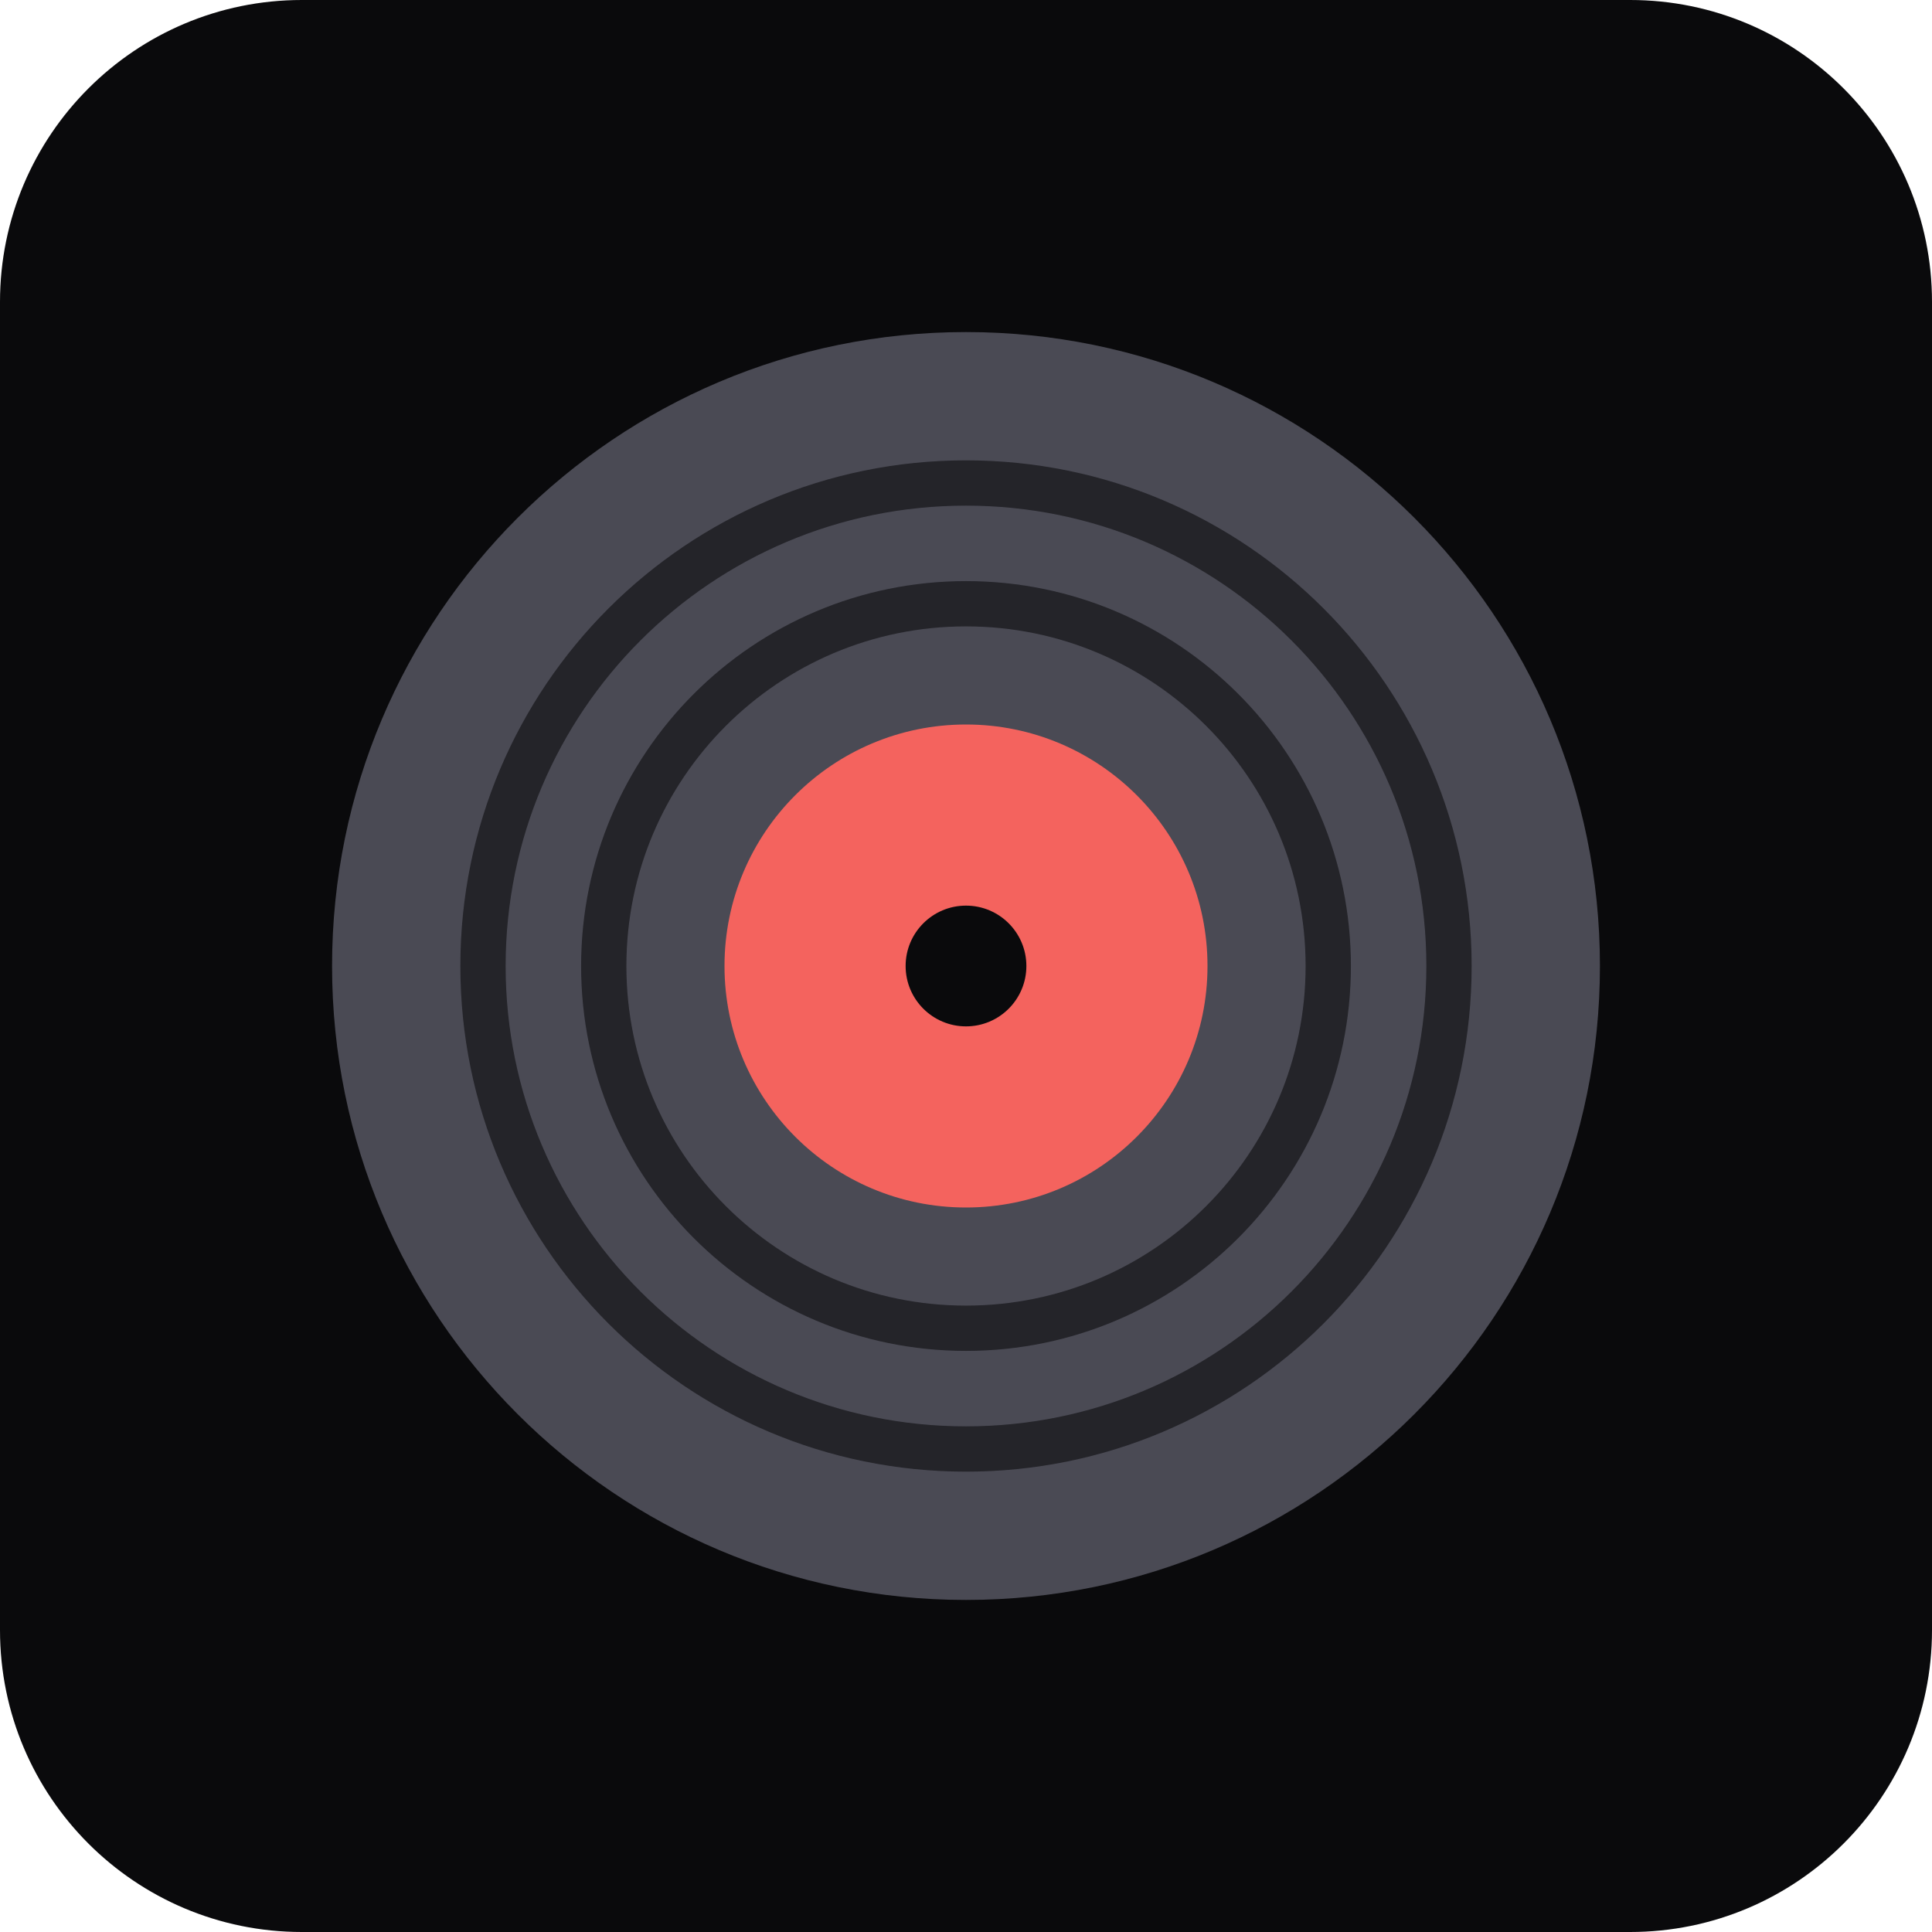
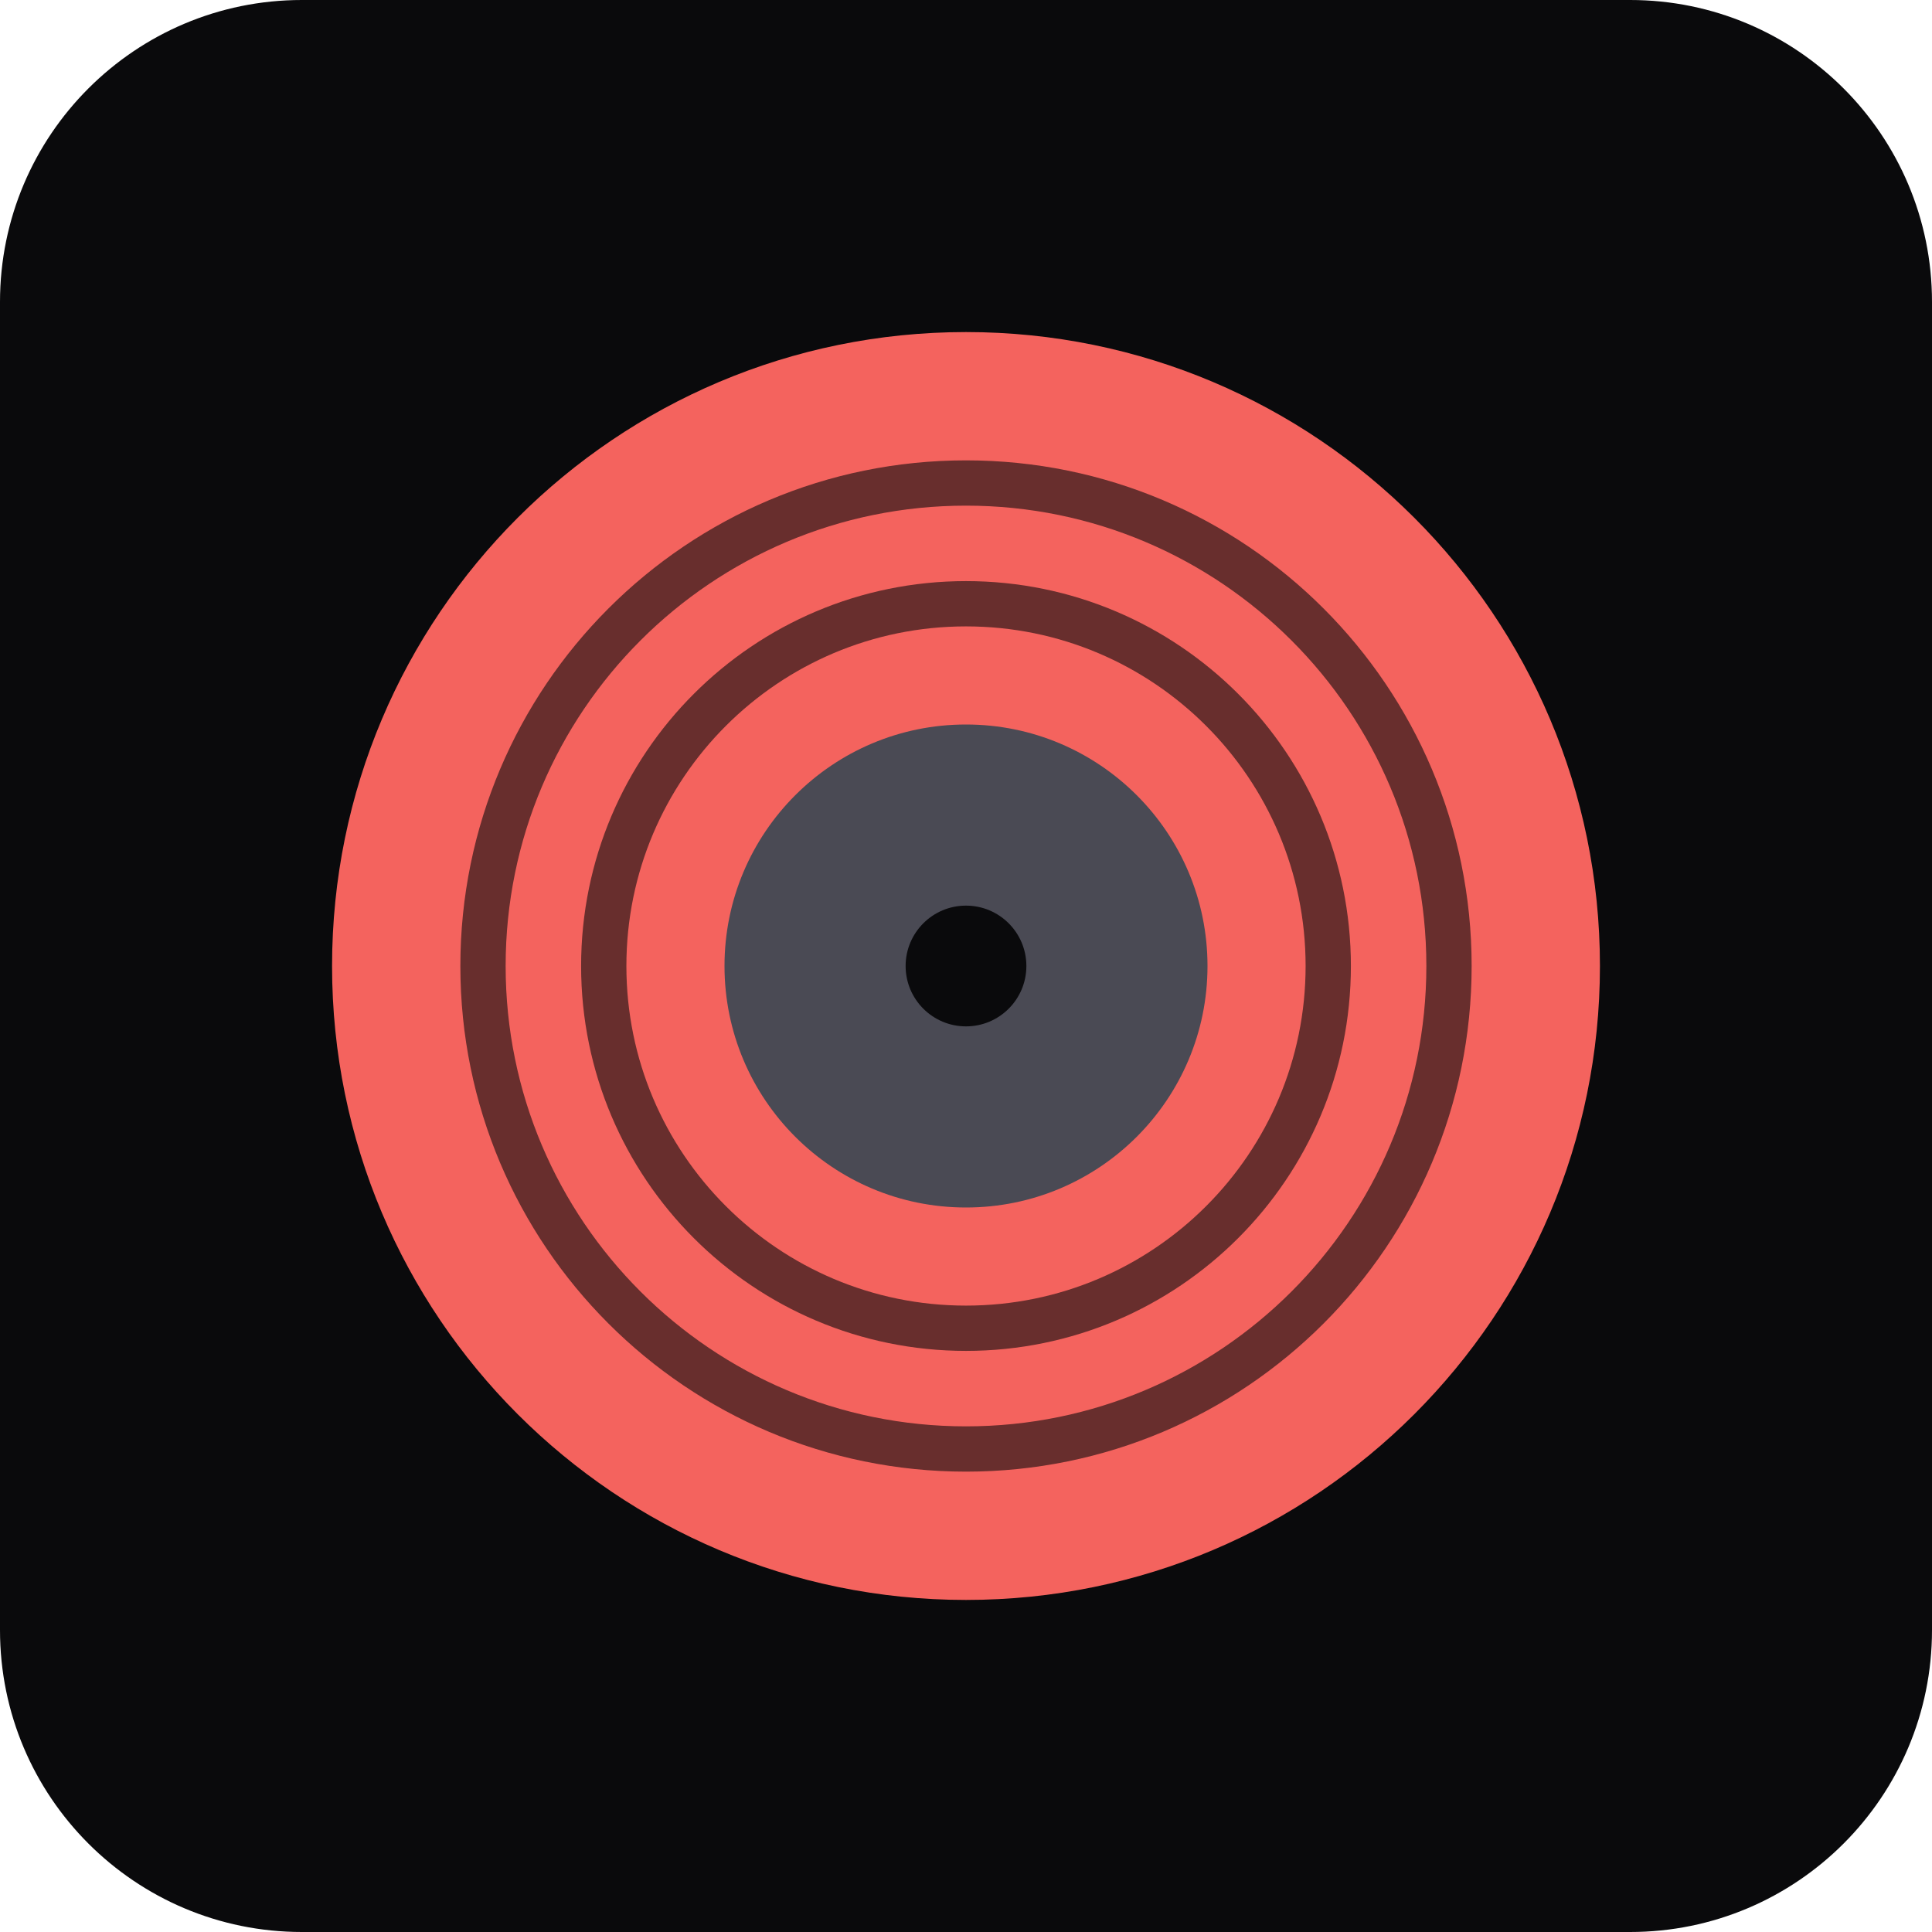
<svg xmlns="http://www.w3.org/2000/svg" viewBox="0 0 32 32" role="img" aria-label="Music">
  <rect width="32" height="32" rx="5" fill="#0a0a0c" />
-   <circle cx="16" cy="16" r="10.5" fill="#4a4a54" />
+   <circle cx="16" cy="16" r="10.5" fill="#f4635e" />
  <circle cx="16" cy="16" r="8" fill="none" stroke="#0a0a0c" stroke-width="0.75" opacity="0.6" />
  <circle cx="16" cy="16" r="6" fill="none" stroke="#0a0a0c" stroke-width="0.75" opacity="0.6" />
-   <circle cx="16" cy="16" r="4" fill="#f4635e" />
+   <circle cx="16" cy="16" r="4" fill="#4a4a54" />
  <circle cx="16" cy="16" r="1" fill="#0a0a0c" />
</svg>
